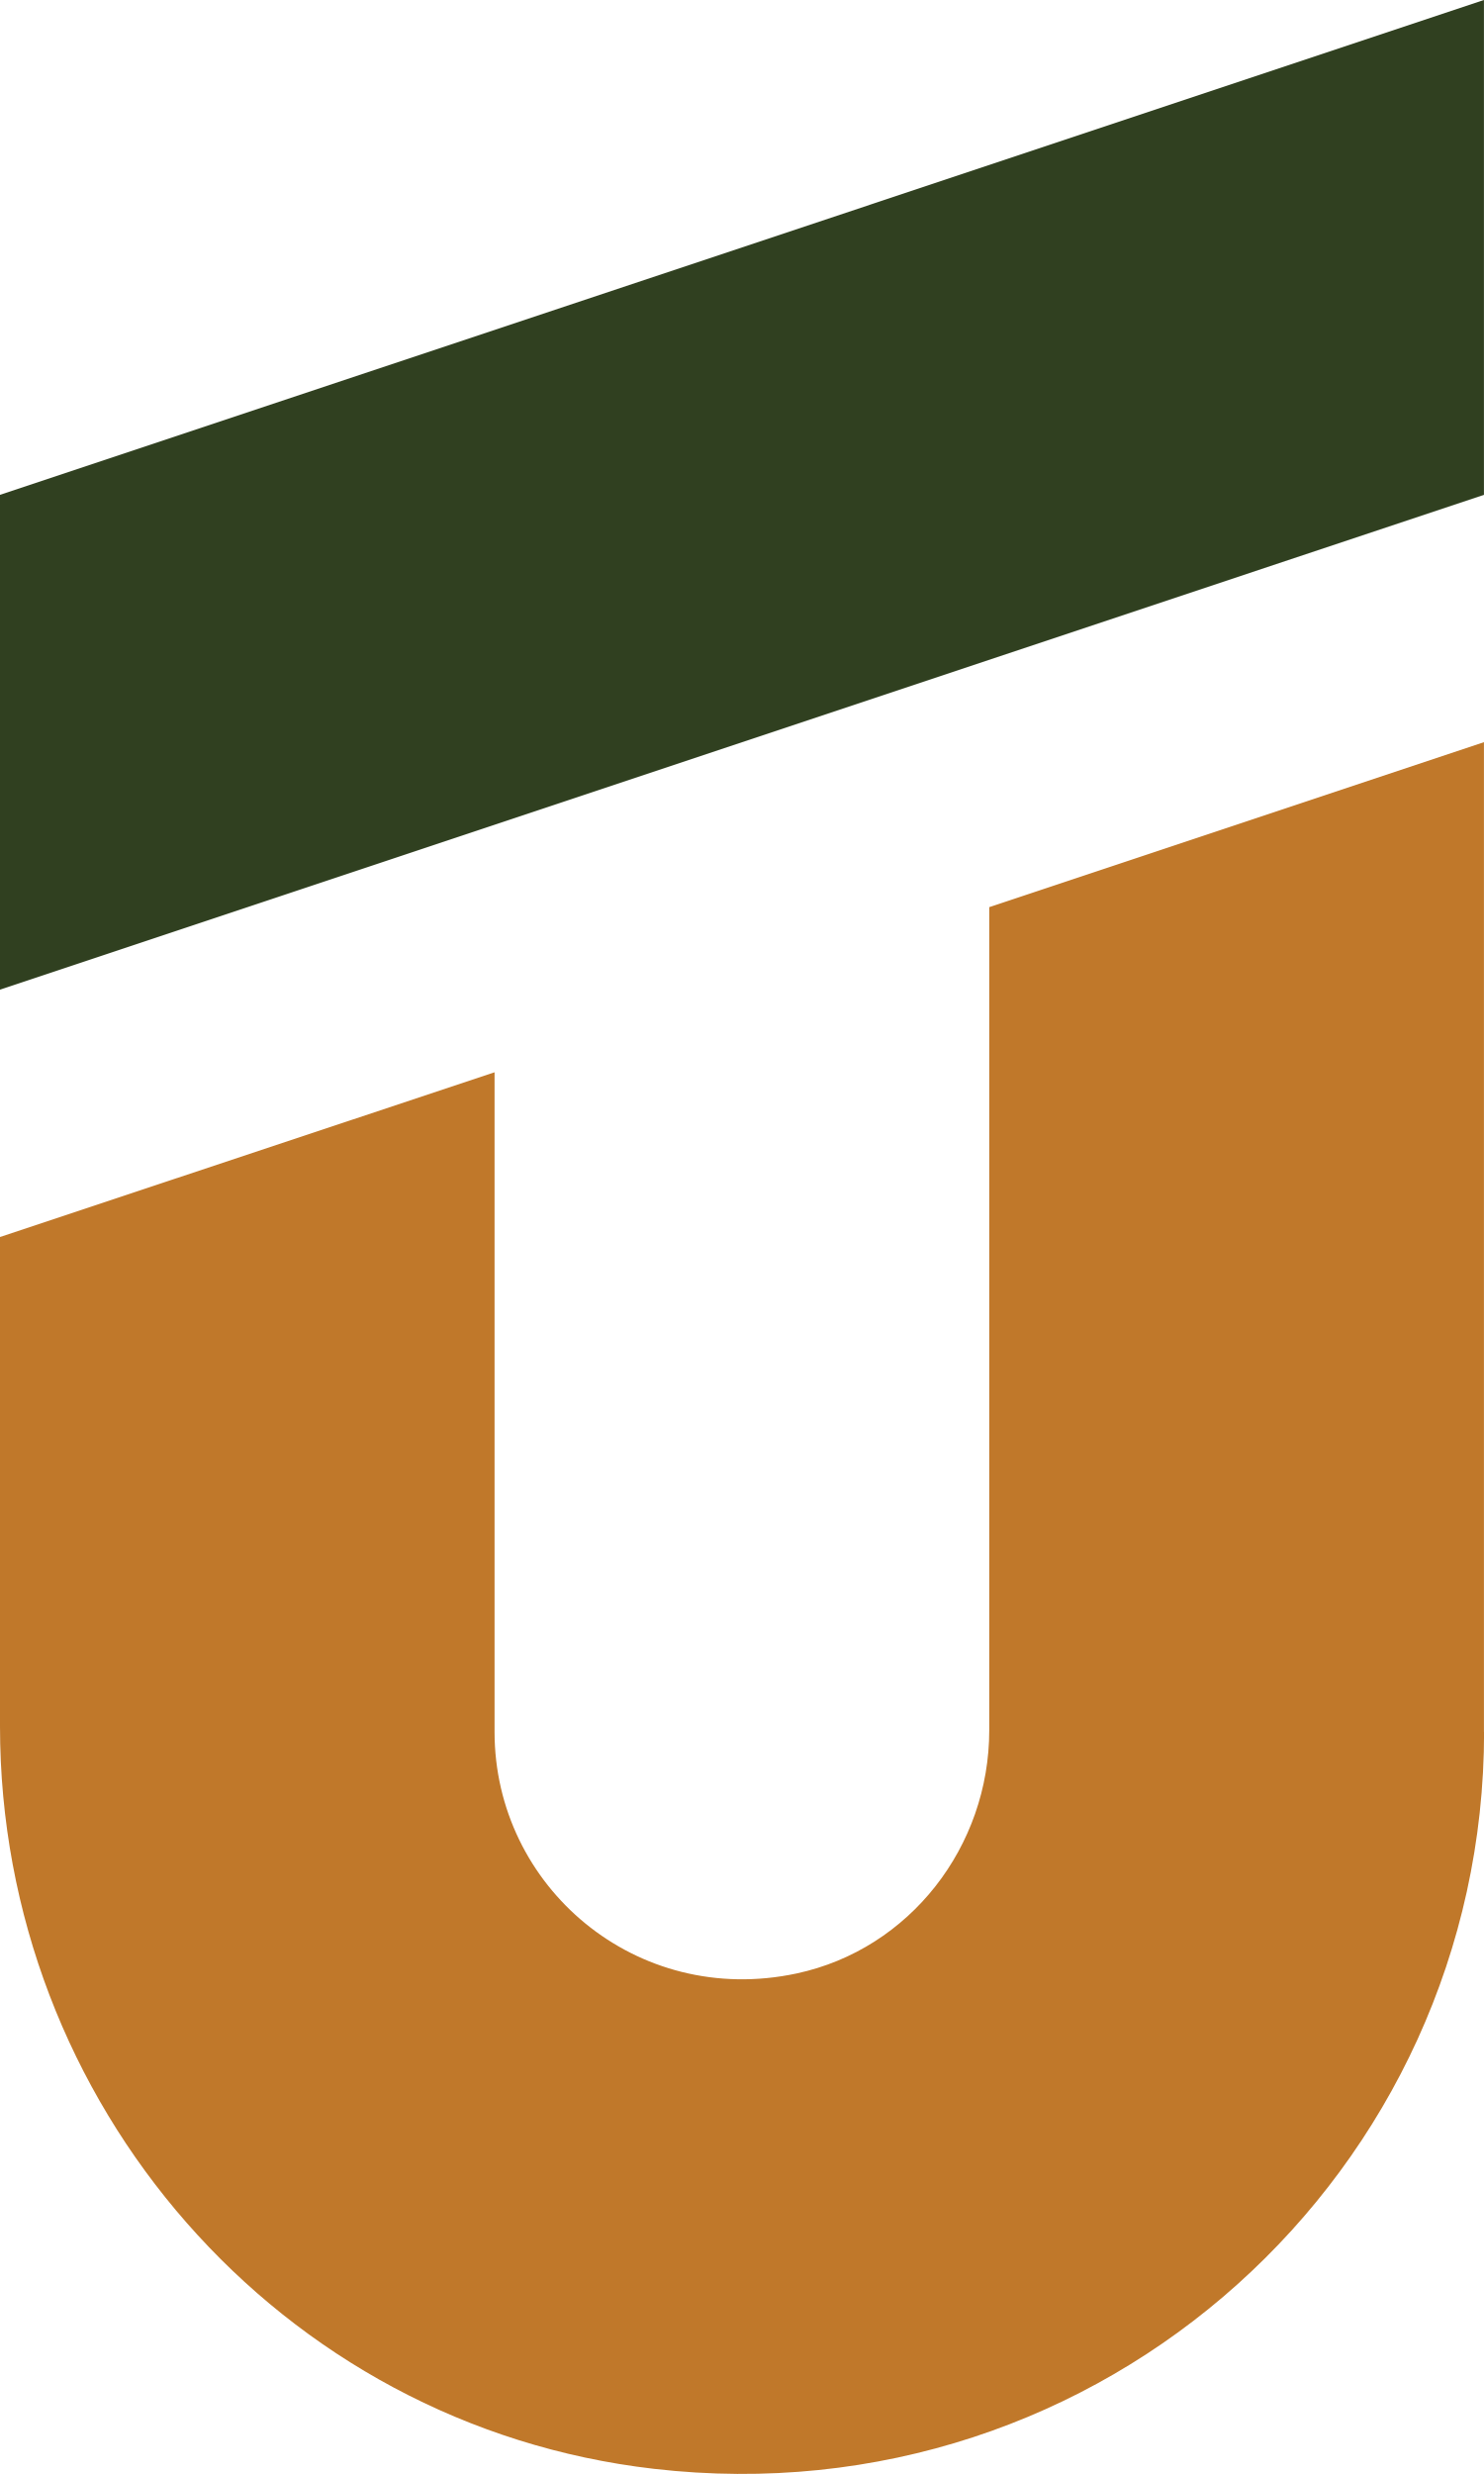
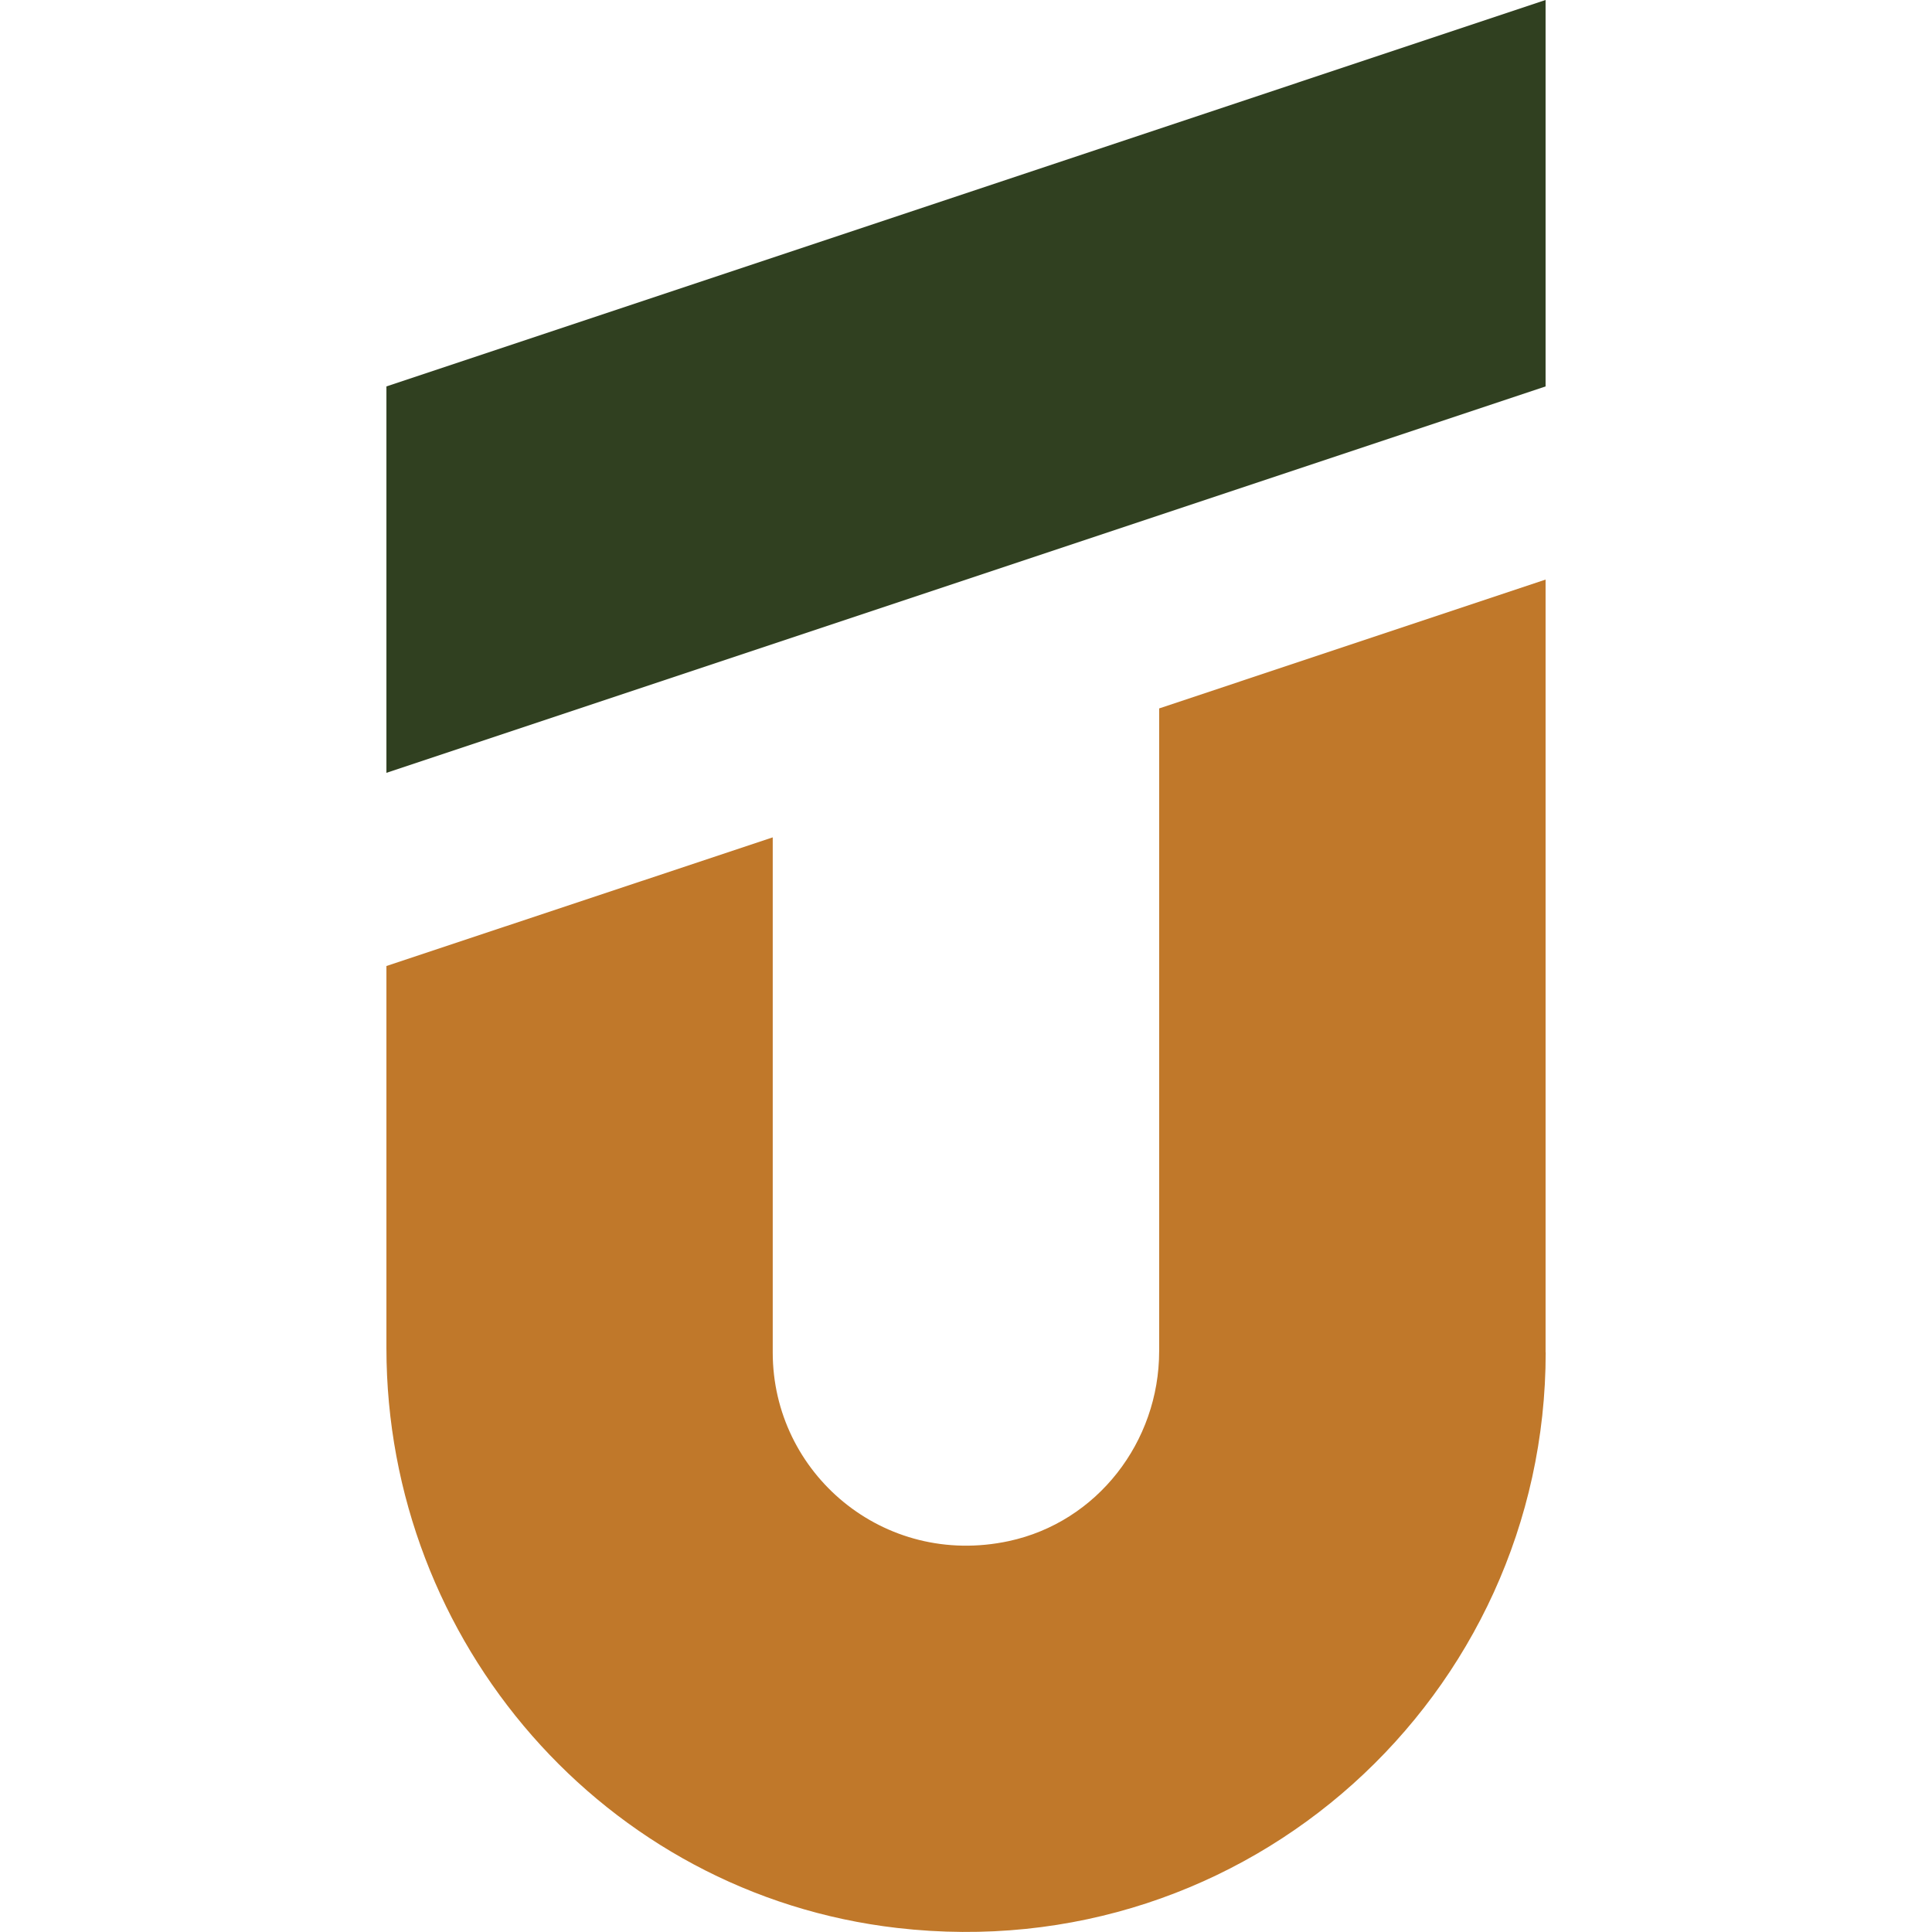
- <svg xmlns="http://www.w3.org/2000/svg" id="Vrstva_2" viewBox="0 0 106.34 177.24">
+ <svg xmlns="http://www.w3.org/2000/svg" id="Vrstva_2" viewBox="-35.45 0 177.24 177.24">
  <defs>
    <style>.cls-1{fill:#304020;}.cls-2{fill:#c0782a;}</style>
  </defs>
  <g id="Vrstva_1-2">
    <polygon class="cls-1" points="0 35.45 0 70.9 106.34 35.45 106.34 0 0 35.45" />
    <path class="cls-2" d="M106.34,124.07V53.17l-35.45,11.82v58.97c0,8.31-5.68,15.68-13.8,17.42-11.5,2.46-21.65-6.23-21.65-17.3v-47.26S0,88.62,0,88.62v35.05c0,27,20.03,50.11,46.86,53.2,32.19,3.71,59.49-21.36,59.49-52.81h0Z" />
  </g>
</svg>
